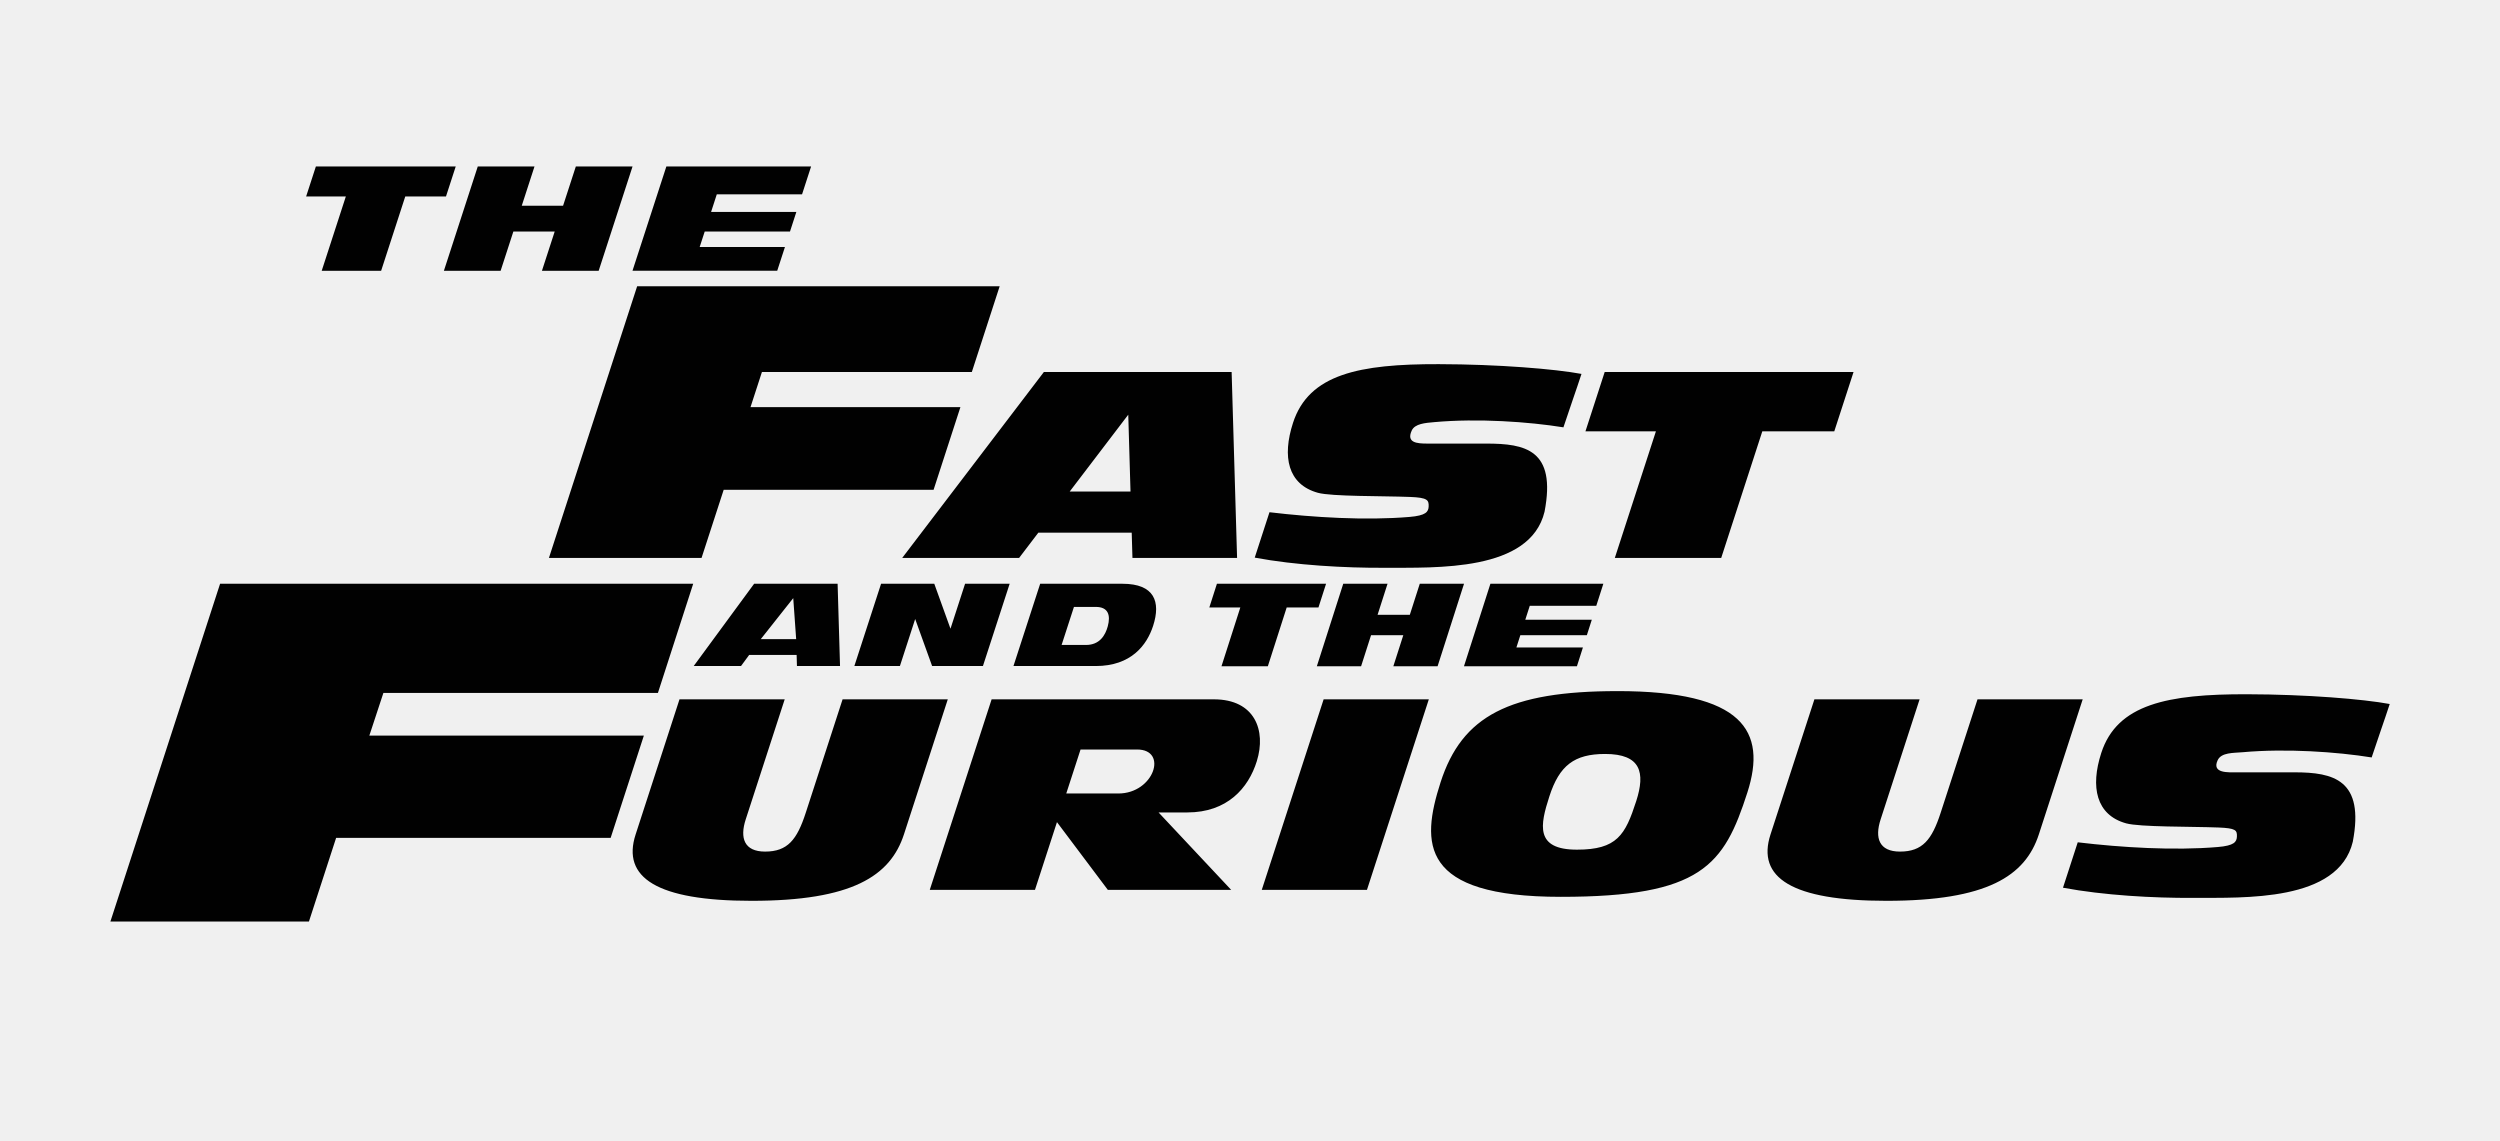
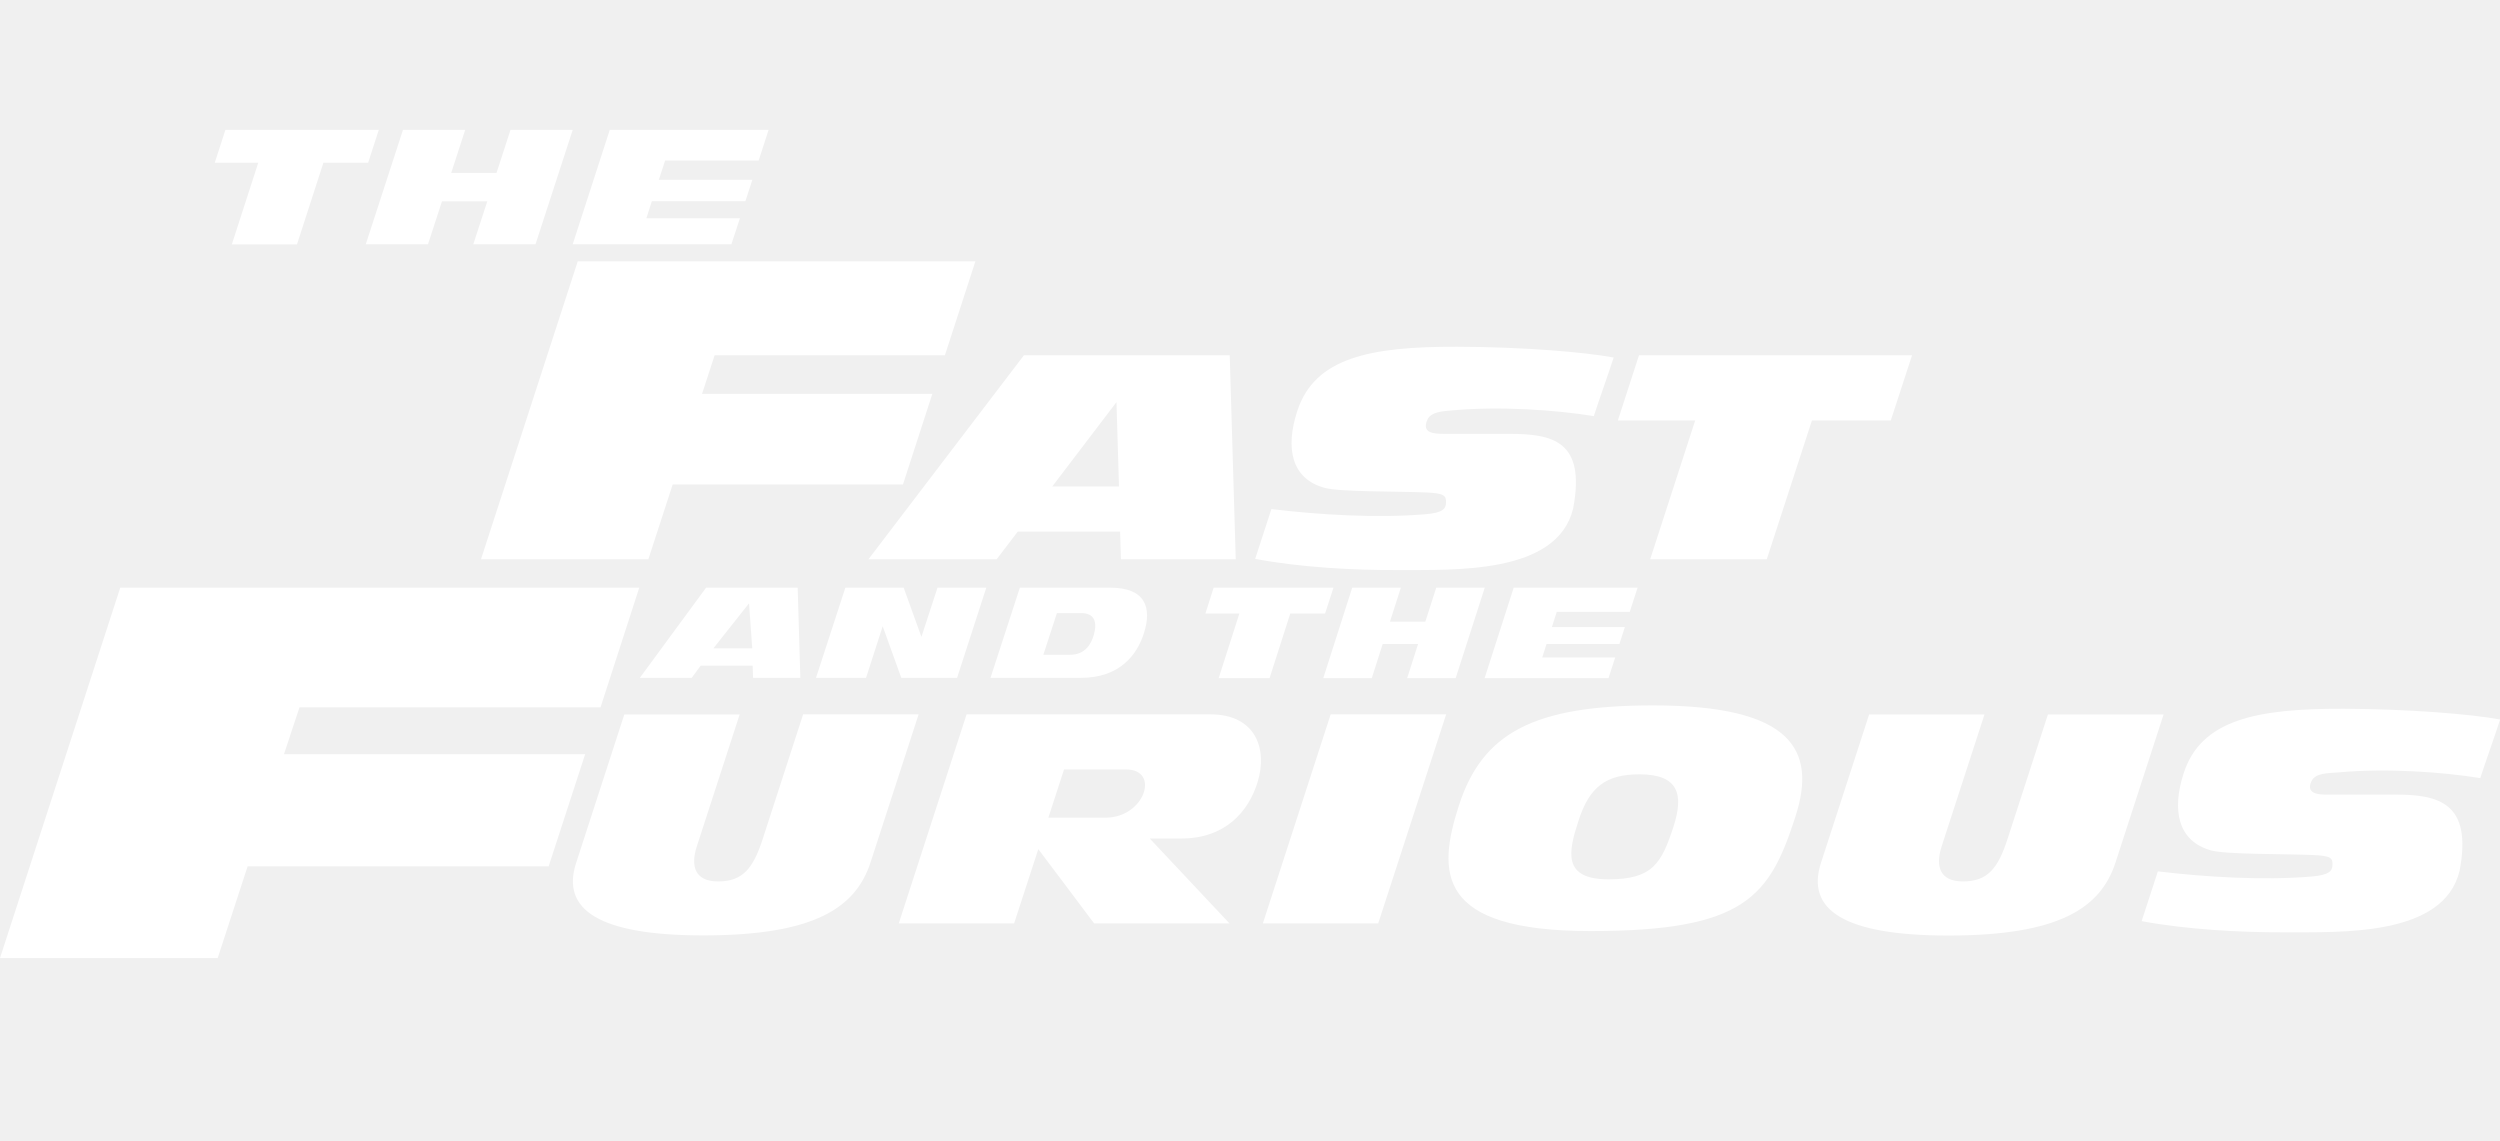
- <svg xmlns="http://www.w3.org/2000/svg" id="Layer_1" viewBox="0 0 1787.98 815.98">
-   <defs>
-     <style>.cls-1{fill:#010101;}.cls-1,.cls-2{fill-rule:evenodd;}.cls-2{fill:rgba(255,255,255,0);}</style>
-   </defs>
-   <path class="cls-2" d="M.08-504.89H1787.98V1283.01H.08V-504.89Z" />
-   <path class="cls-1" d="M455.67,204.75h259.28l-19.91,61.31h-150.12l-8.16,25.12h150.12l-19.18,59.1h-150.12l-15.84,48.75h-109.15l63.09-194.28h0ZM157.4,417.5H495.77l-25.23,78.07h-196.34l-10.05,30.53h196.33l-23.75,73.14H240.39l-19.44,59.83H78.96l78.44-241.56h0ZM225.91,119.06h100.02l-6.96,21.43h-29.12l-17.27,53.19h-42.5l17.27-53.19h-28.4l6.96-21.43Zm250.66,0h103.52l-6.47,19.94h-60.98l-4.07,12.56h60.98l-4.55,14.03h-60.99l-3.61,11.07h60.98l-5.52,16.99h-103.51l24.23-74.6h0Zm-134.87,0h40.57l-9.11,28.07h29.55l9.12-28.07h40.56l-24.23,74.61h-40.57l9.12-28.07h-29.56l-9.11,28.07h-40.57l24.23-74.61h0ZM870.34,417.5h78.05l-5.44,16.95h-22.72l-13.48,42.06h-33.16l13.48-42.06h-22.17l5.43-16.95h0Zm-126.42,0h58.85c22.83,0,27.55,12.78,21.92,30.13-4.42,13.63-15.57,28.71-41.02,28.71h-58.85l19.1-58.83Zm-176.6,10.26l2.09,29.36h-25.32l23.24-29.36Zm-27.97-10.26h59.7l1.73,58.83h-30.81l-.23-7.92h-33.95l-5.82,7.92h-33.83l43.21-58.83Zm90.78,0h38.06l11.59,32.15,10.43-32.15h31.89l-19.11,58.83h-36.35l-12.11-33.62-10.92,33.62h-32.58l19.11-58.83Zm137.94,16.56h15.67c8.86,0,10.69,5.92,8.51,13.93-1.73,6.32-5.73,13.28-15.59,13.28h-17.41l8.83-27.21h0Zm297.85-16.56h80.78l-5.06,15.78h-47.57l-3.19,9.93h47.57l-3.55,11.09h-47.57l-2.81,8.76h47.57l-4.29,13.44h-80.78l18.9-59h0Zm-105.24,0h31.67l-7.12,22.21h23.06l7.12-22.21h31.65l-18.91,59.01h-31.65l7.12-22.21h-23.06l-7.12,22.21h-31.65l18.89-59.01Zm186.98-151.44h177.98l-13.78,42.42h-51.47l-29.4,90.56h-76.09l29.4-90.56h-50.4l13.76-42.42h0Zm-16.59,1.35c-3.82,11.77-9.09,26.46-12.92,38.22-24.84-4.01-61.16-6.54-92.3-3.73-6.48,.58-13.95,1.07-16.21,6.06-3.95,8.7,3.77,9.29,11.21,9.29h42.12c27.88,0,50.2,4.32,41.68,48.71-10.38,43.09-77.63,39.92-114.19,40.12-28.4,.16-63.88-1.8-93.09-7.27l10.55-32.47c31.11,3.71,68.81,6.03,100.22,3.36,11.56-.98,13.53-3.58,13.63-7.61,.11-4.38-.72-6.2-13.3-6.68-19.44-.75-56.16-.26-65.94-2.97-21.48-5.97-25.67-25.7-17.77-50.05,11.33-34.87,47.48-42.09,104.2-41.95,42.67,.09,83.03,3.44,102.11,6.98h0Zm-384.5-1.35h134.28l3.9,132.97h-74.83l-.53-18.08h-66.77l-13.77,18.08h-83.6l101.32-132.97h0Zm60.35,30.52l1.61,54.98h-43.5l41.89-54.98Zm902.19,206.92c-3.82,11.77-9.09,26.46-12.92,38.22-24.84-4.01-61.16-6.53-92.3-3.73-6.48,.58-15.18,.05-17.83,5.7-4.44,9.54,7.61,8.67,13.55,8.67h41.41c27.86,0,50.18,5.3,41.67,49.68-10.38,43.09-77.63,39.91-114.2,40.12-28.39,.16-63.86-1.81-93.06-7.27,3.39-10.46,7.15-22.02,10.55-32.48,31.11,3.72,68.81,6.04,100.22,3.37,11.58-.98,13.53-3.59,13.63-7.62,.11-4.37-.72-5.85-13.32-6.34-19.42-.74-56.14-.26-65.92-2.97-21.48-5.96-25.67-26.04-17.77-50.38,11.33-34.88,47.48-42.09,104.2-41.95,42.66,.1,83.02,3.44,102.09,6.98h0Zm-999.91-3.34h159.01c29.15,0,37.52,22.13,30.65,44.23-6,19.33-21.19,36.66-49.68,36.66h-20.59l51.94,55.38h-88.21l-36.39-48.45-15.73,48.45h-75.24l44.24-136.27Zm63.6,35.88h40.42c22.42,0,12.1,31.46-13.39,31.46h-37.25l10.22-31.46Zm383.97-41.77c89.98,0,107.07,28.57,92.94,72.51-16.74,52.05-32.63,74.63-133.46,74.63s-100.09-38-85.98-81.87c15.3-47.56,49.15-65.26,126.51-65.26h0Zm-8.8,44.96c25.64,0,28.84,13.29,22.24,33.73-7.83,24.21-13.68,34.71-42.41,34.71-30.15,0-26.31-17.67-19.71-38.08,7.14-22.13,17.83-30.36,39.88-30.36h0Zm-201.32-39.07h75.23l-44.24,136.26h-75.23l44.24-136.26Zm351,0h75.23l-27.88,85.89c-4.31,13.25-1.16,23,13.86,23,16.12,0,22.85-8.53,29.06-27.68l26.38-81.22h75.23c-10.45,32.18-20.91,64.35-31.34,96.53-9.71,29.89-37.12,47.58-109.01,47.58-67.82,0-92.94-16.64-82.93-47.46l31.4-96.65h0Zm-811.68,0h75.24l-27.89,85.89c-4.3,13.25-1.16,23,13.87,23,16.12,0,22.83-8.53,29.05-27.68l26.37-81.22h75.24l-31.34,96.53c-9.71,29.89-37.11,47.58-109.01,47.58-67.82,0-92.93-16.64-82.91-47.46l31.38-96.65h0Z" />
+ <svg xmlns="http://www.w3.org/2000/svg" version="1.1" id="Layer_1" x="0px" y="0px" viewBox="0 0 1788 816" style="enable-background:new 0 0 1788 816;" xml:space="preserve">
+   <style type="text/css">
+ 	.st0{fill:#FFFFFF;}
+ </style>
+   <g>
+     <path class="st0" d="M712.8,400l15.1-19.8h73.2l0.6,19.8h82.1l-4.3-145.9H732.3L621.1,400H712.8z M798.5,287.6l1.8,60.3h-47.7   L798.5,287.6z" />
+     <path class="st0" d="M457.6,484.8h37.1l6.4-8.7h37.2l0.3,8.7h33.8l-1.9-64.5H505L457.6,484.8z M535.7,431.5L535.7,431.5   L535.7,431.5l2.3,32.2h-27.8L535.7,431.5L535.7,431.5z" />
+     <polygon class="st0" points="619.4,484.8 631.3,447.9 644.6,484.8 684.5,484.8 705.4,420.3 670.5,420.3 659,455.5 646.3,420.3    604.6,420.3 583.6,484.8  " />
+     <polygon class="st0" points="344,400 463.7,400 481.1,346.5 645.8,346.5 666.8,281.7 502.1,281.7 511.1,254.1 675.8,254.1    697.6,186.9 413.2,186.9  " />
+     <path class="st0" d="M999.8,407.7c40.1-0.2,113.9,3.3,125.3-44c9.3-48.7-15.1-53.4-45.7-53.4h-46.2c-8.2,0-16.6-0.6-12.3-10.2   c2.5-5.5,10.7-6,17.8-6.6c34.2-3.1,74-0.3,101.2,4.1c4.2-12.9,10-29,14.2-41.9c-20.9-3.9-65.2-7.6-112-7.7   c-62.2-0.2-101.9,7.8-114.3,46c-8.7,26.7-4.1,48.4,19.5,54.9c10.7,3,51,2.4,72.3,3.3c13.8,0.5,14.7,2.5,14.6,7.3   c-0.1,4.4-2.3,7.3-15,8.3c-34.5,2.9-75.8,0.4-109.9-3.7l-11.6,35.6C929.7,405.8,968.7,407.9,999.8,407.7z" />
+     <polygon class="st0" points="1165.6,437.6 1171.2,420.3 1082.6,420.3 1082.6,420.3 1061.8,485 1150.4,485 1155.2,470.2 1103,470.2    1106.1,460.6 1158.2,460.6 1162.1,448.5 1109.9,448.5 1113.4,437.6  " />
+     <polygon class="st0" points="1154,255.6 1154,255.6 1154,255.6  " />
+     <polygon class="st0" points="1041.1,485 1061.9,420.3 1027.2,420.3 1019.4,444.6 994.1,444.6 1001.9,420.3 967.1,420.3    967.1,420.3 946.4,485 981.1,485 988.9,460.6 1014.2,460.6 1006.4,485  " />
+     <polygon class="st0" points="908,485 922.8,438.8 947.7,438.8 953.7,420.3 868,420.3 868,420.3 862.1,438.8 886.4,438.8 871.6,485     " />
+     <path class="st0" d="M729.4,420.3L729.4,420.3l-21,64.5H773c27.9,0,40.1-16.5,45-31.5c6.2-19,1-33-24-33H729.4z M782.4,453.7   c-1.9,6.9-6.3,14.6-17.1,14.6h-19.1l9.7-29.8h17.2C782.8,438.4,784.8,444.9,782.4,453.7z" />
+     <polygon class="st0" points="436.1,92.9 436.1,92.9 436.1,92.9  " />
+     <path class="st0" d="M1182.2,504.5L1182.2,504.5c-84.8,0-122,19.4-138.8,71.6c-15.5,48.1-16.3,89.8,94.3,89.8s128-24.8,146.4-81.9   C1299.7,535.8,1280.9,504.5,1182.2,504.5z M1197,590.8c-8.6,26.6-15,38.1-46.5,38.1c-33.1,0-28.9-19.4-21.6-41.8   c7.8-24.3,19.6-33.3,43.7-33.3C1200.7,553.8,1204.2,568.4,1197,590.8z" />
+     <polygon class="st0" points="1367.5,254.1 1172.2,254.1 1157.1,300.7 1212.4,300.7 1180.2,400 1263.6,400 1295.9,300.7    1352.3,300.7  " />
+     <path class="st0" d="M1672.7,552.4c34.2-3.1,74-0.3,101.2,4.1c4.2-12.9,10-29,14.2-41.9c-20.9-3.9-65.2-7.5-112-7.7   c-62.2-0.2-101.9,7.8-114.3,46c-8.7,26.7-4.1,48.7,19.5,55.3c10.7,3,51,2.4,72.3,3.3c13.8,0.5,14.7,2.2,14.6,7   c-0.1,4.4-2.2,7.3-15,8.4c-34.5,2.9-75.8,0.4-109.9-3.7c-3.7,11.5-7.9,24.2-11.6,35.6c32,6,70.9,8.1,102.1,8   c40.1-0.2,113.9,3.3,125.3-44c9.3-48.7-15.1-54.5-45.7-54.5H1668c-6.5,0-19.7,1-14.9-9.5C1656,552.5,1665.5,553.1,1672.7,552.4z" />
+     <path class="st0" d="M1464.7,510.9l-28.9,89.1c-6.8,21-14.2,30.4-31.9,30.4c-16.5,0-19.9-10.7-15.2-25.2l30.6-94.2h-82.5v0   l-34.4,106c-11,33.8,16.6,52.1,91,52.1c78.9,0,108.9-19.4,119.6-52.2c11.4-35.3,22.9-70.6,34.4-105.9H1464.7z" />
+     <path class="st0" d="M865.7,510.9H691.3l-48.5,149.5h82.5l17.3-53.1l39.9,53.1h96.8l-57-60.7h22.6c31.2,0,47.9-19,54.5-40.2   C906.9,535.2,897.7,510.9,865.7,510.9z M790.7,584.8h-40.9l11.2-34.5h0h44.3C830,550.3,818.7,584.8,790.7,584.8z" />
+     <polygon class="st0" points="903.2,660.4 985.7,660.4 1034.3,510.9 951.7,510.9  " />
+     <polygon class="st0" points="306.1,174.7 316.1,144 348.5,144 338.5,174.7 383,174.7 409.6,92.9 365.1,92.9 355.1,123.7    322.7,123.7 332.7,92.9 288.2,92.9 261.6,174.7  " />
+     <polygon class="st0" points="523.1,174.7 529.2,156.1 462.3,156.1 466.2,143.9 533.1,143.9 538.1,128.6 471.2,128.6 475.7,114.8    542.6,114.8 549.7,92.9 436.1,92.9 409.6,174.7  " />
+     <polygon class="st0" points="165.8,174.8 212.4,174.8 231.3,116.4 263.3,116.4 270.9,92.9 161.2,92.9 153.6,116.4 184.7,116.4  " />
+     <path class="st0" d="M574.4,510.9L545.5,600c-6.8,21-14.2,30.4-31.9,30.4c-16.5,0-19.9-10.7-15.2-25.2l30.6-94.2h-82.5l0,0   l-34.4,106C401,650.7,428.6,669,503,669c78.9,0,108.9-19.4,119.6-52.2l34.4-105.9H574.4z" />
+     <polygon class="st0" points="203.1,539.4 214.2,505.9 429.5,505.9 457.2,420.3 86,420.3 86,420.3 0,685.2 155.7,685.2 177.1,619.6    392.4,619.6 418.5,539.4  " />
+   </g>
</svg>
